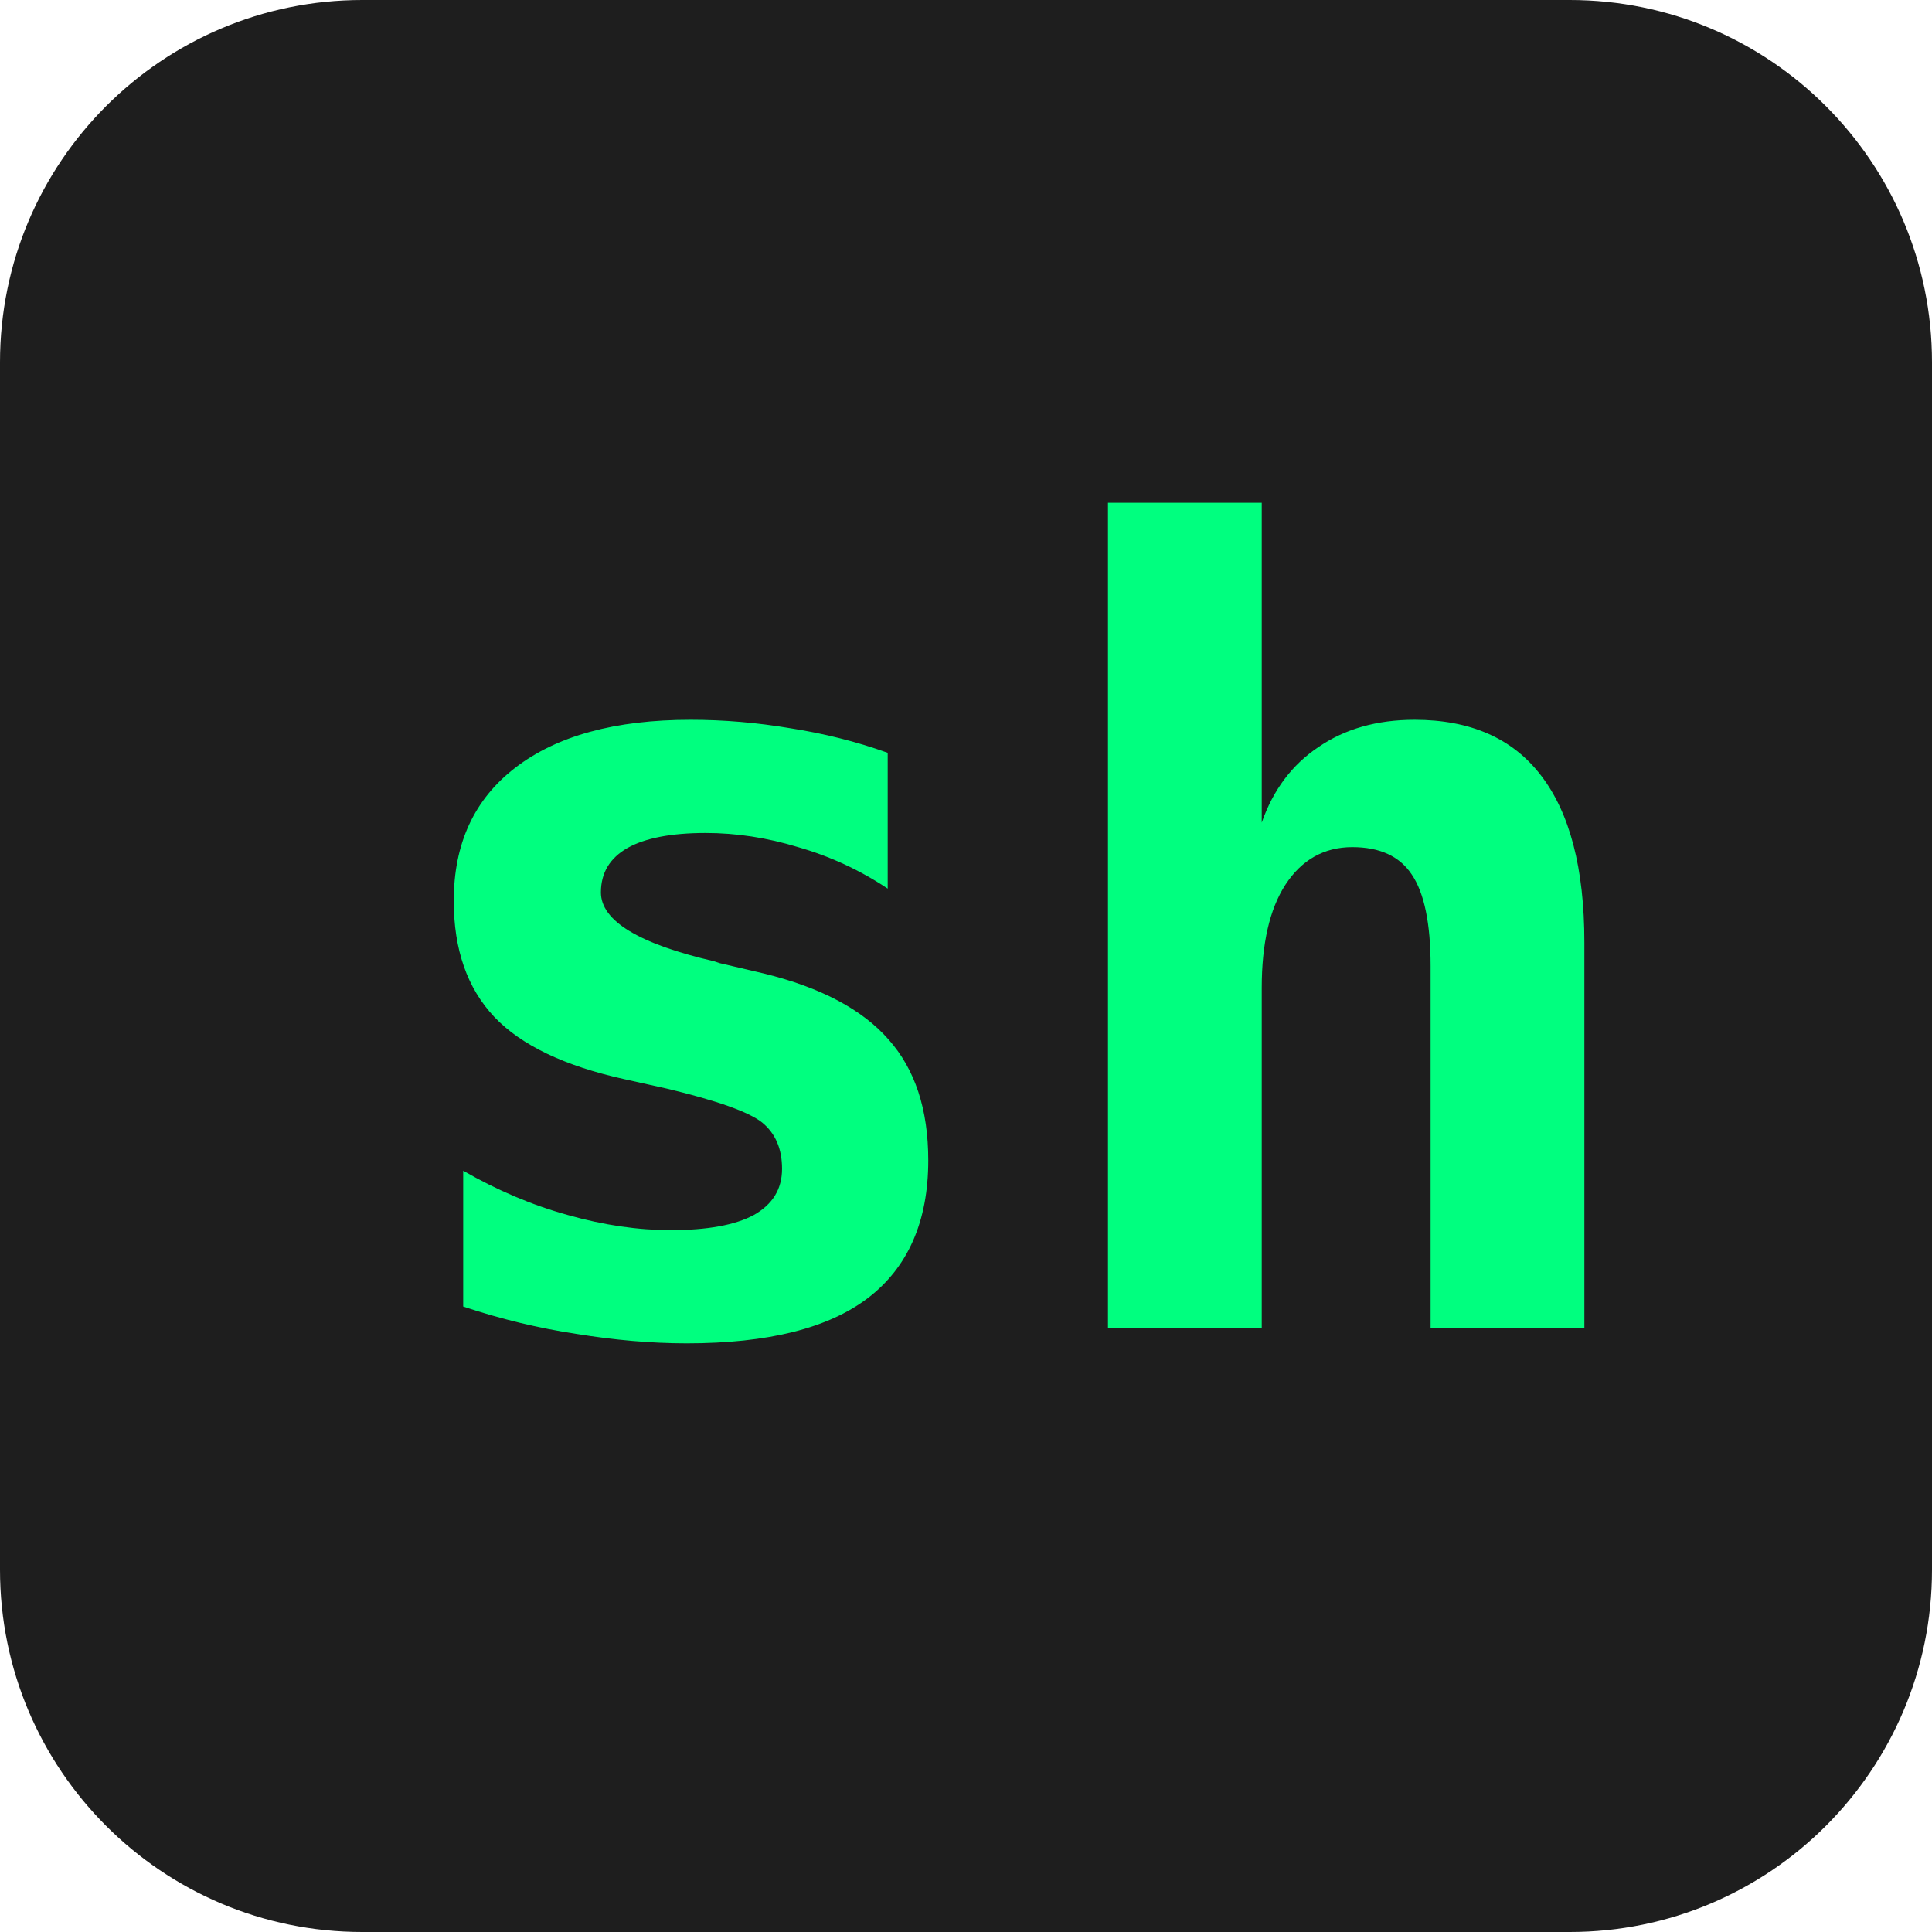
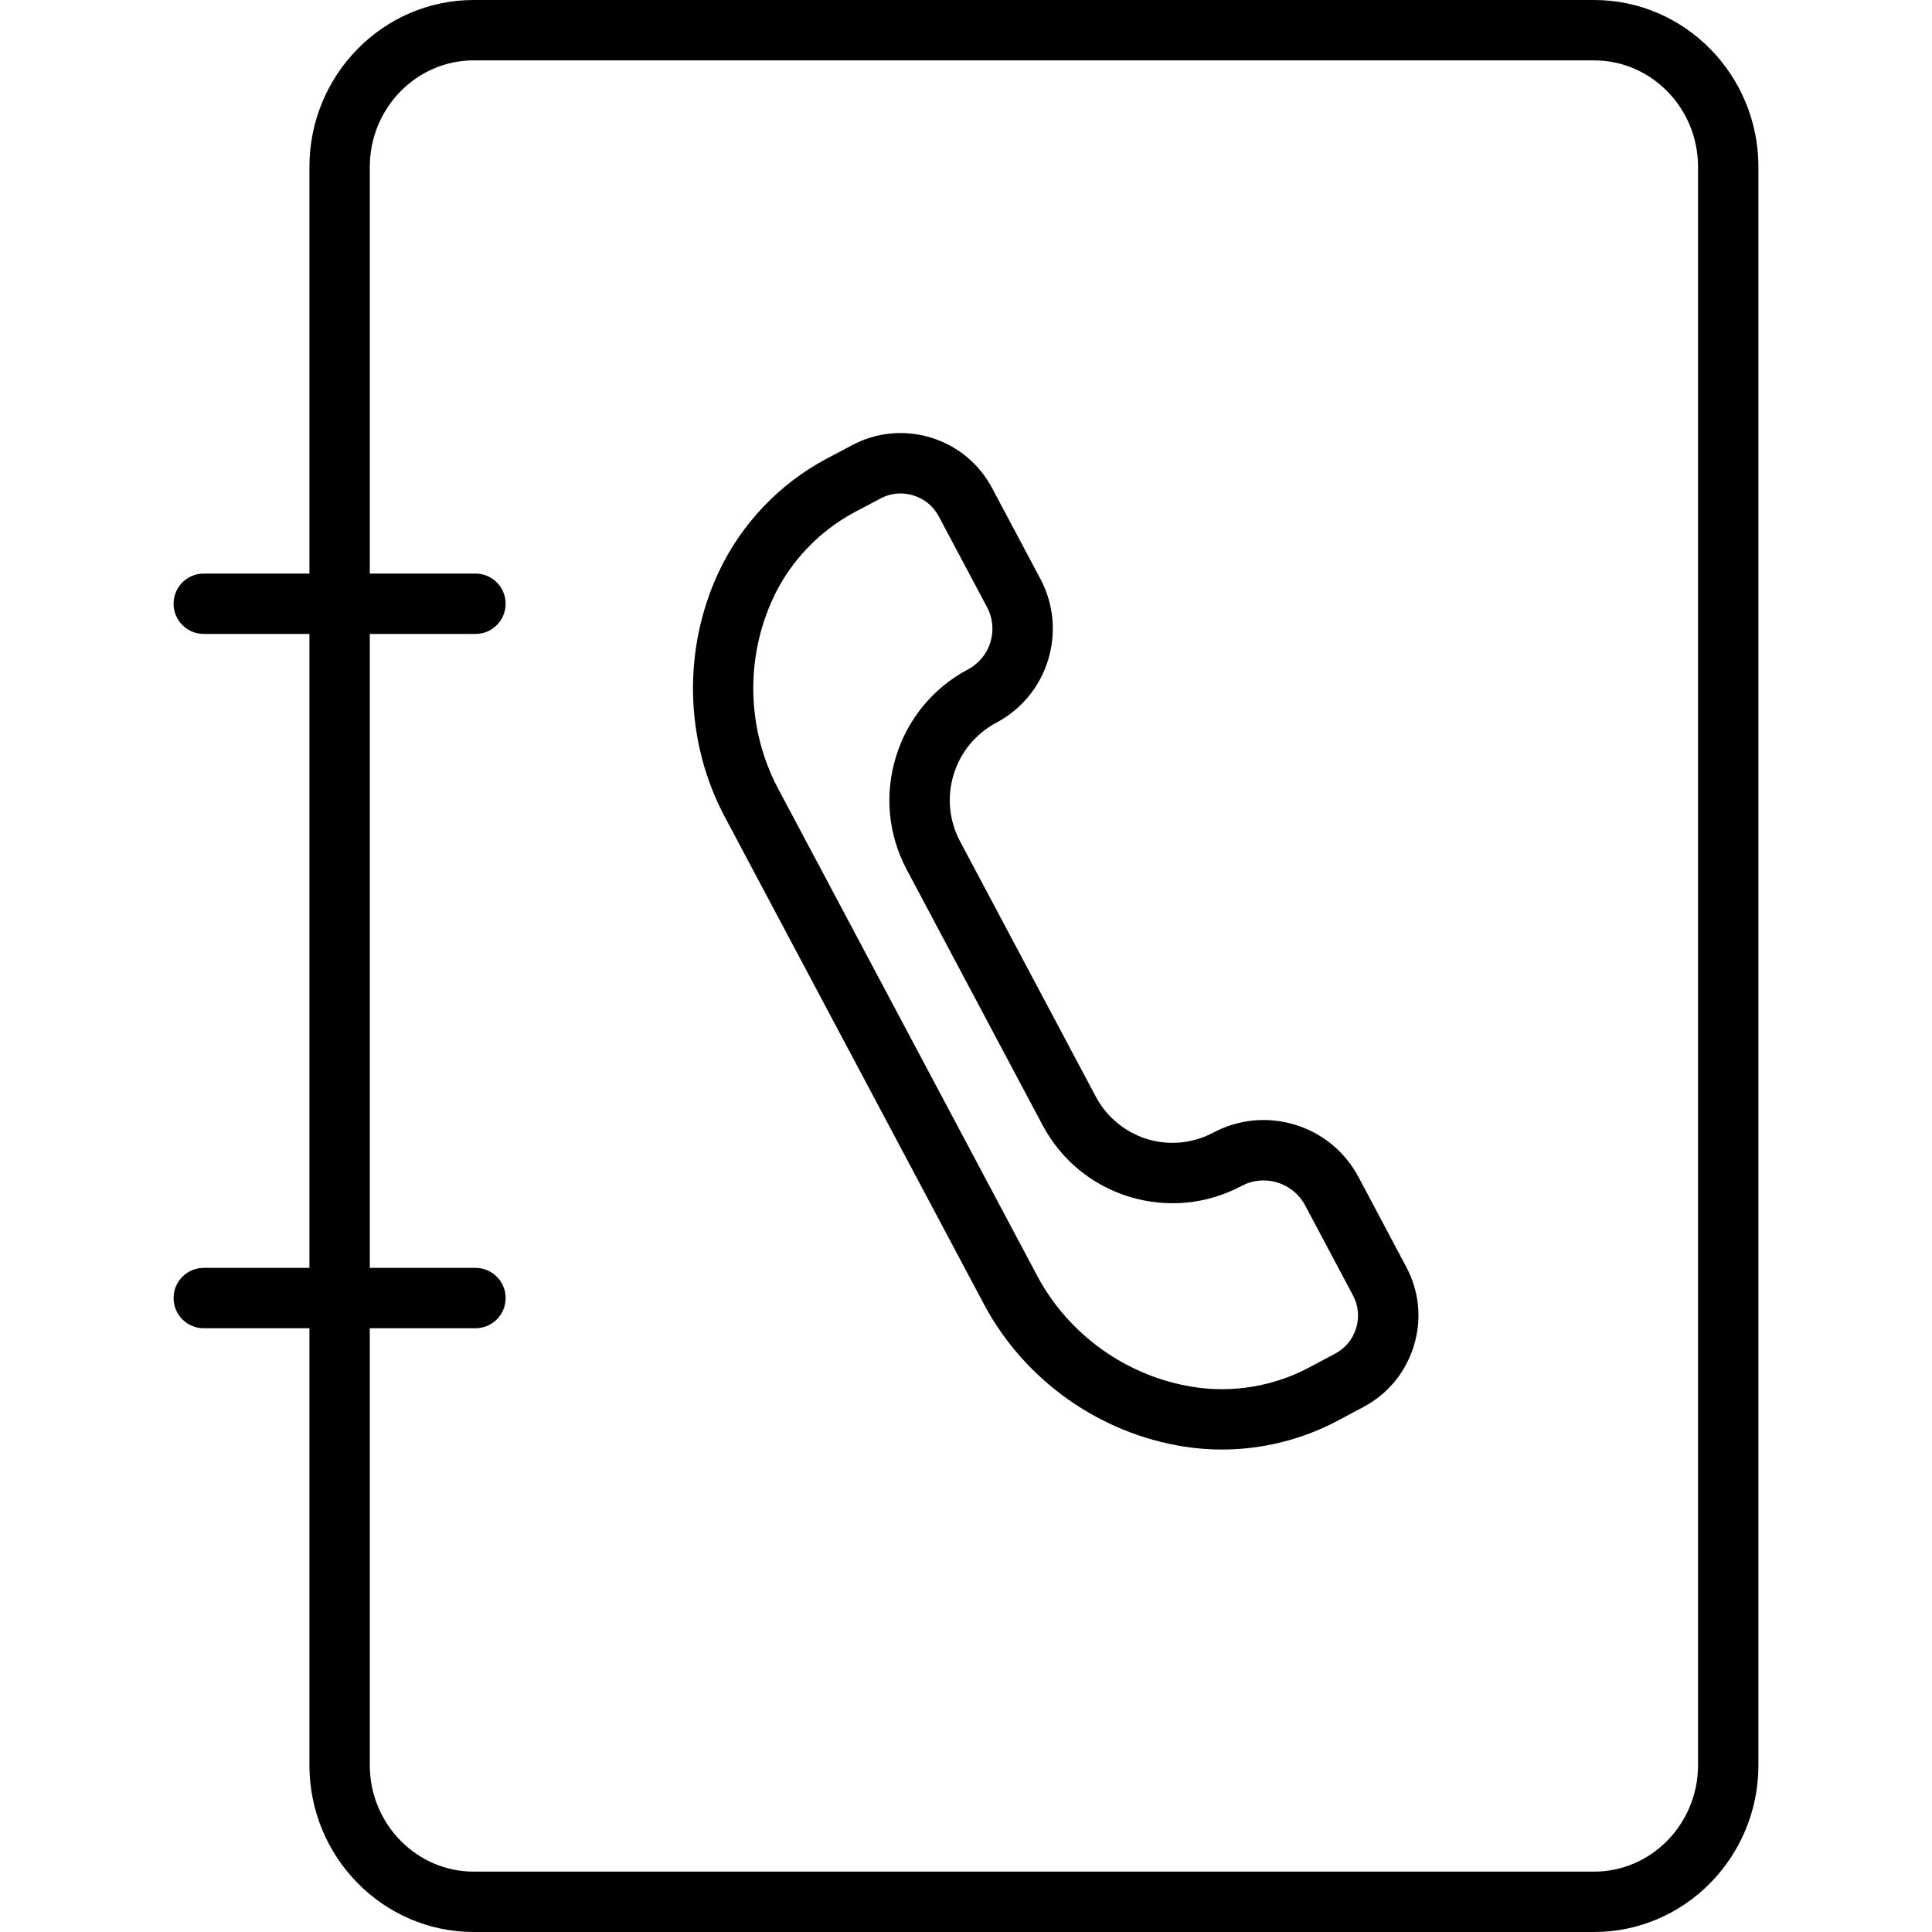
- <svg xmlns="http://www.w3.org/2000/svg" width="32" height="32" viewBox="0 0 32 32">
-   <rect width="32" height="32" rx="6" fill="#1E1E1E" />
-   <text x="6" y="22" font-family="monospace" font-size="18" fill="#00FF7F" font-weight="bold">
-     sh
-   </text>
+ <svg xmlns="http://www.w3.org/2000/svg" fill="#000000" height="800px" width="800px" version="1.1" id="Layer_1" viewBox="0 0 64 64" xml:space="preserve">
+   <g id="Contact-book">
+     <path d="M45.002,38.99c-0.447-0.839-1.193-1.454-2.102-1.732       c-0.909-0.276-1.872-0.185-2.712,0.263c-0.678,0.358-1.455,0.435-2.188,0.212       c-0.723-0.222-1.341-0.731-1.696-1.398l-4.499-8.461       c-0.365-0.687-0.441-1.474-0.214-2.217C31.819,24.913,32.322,24.303,33.01,23.938       c1.713-0.912,2.365-3.048,1.455-4.761l-1.601-3.01       c-0.431-0.809-1.15-1.402-2.026-1.671c-0.879-0.267-1.808-0.178-2.612,0.252       l-0.859,0.455c-1.549,0.826-2.812,2.154-3.557,3.742       c-1.207,2.576-1.131,5.613,0.204,8.124l8.578,16.13       c1.339,2.518,3.822,4.283,6.642,4.723c0.41,0.063,0.824,0.096,1.239,0.096       c1.326,0,2.651-0.325,3.826-0.949l0.867-0.461       c0.81-0.431,1.402-1.15,1.67-2.027c0.269-0.876,0.179-1.804-0.252-2.612       L45.002,38.99z M44.924,43.996c-0.112,0.365-0.359,0.666-0.694,0.844       l-0.869,0.463c-1.163,0.617-2.519,0.848-3.82,0.643       C37.34,45.603,35.402,44.225,34.357,42.26l-8.578-16.13       c-1.041-1.958-1.101-4.326-0.159-6.336c0.562-1.198,1.517-2.201,2.685-2.824       l0.859-0.455c0.209-0.112,0.438-0.169,0.669-0.169       c0.141,0,0.281,0.022,0.42,0.064c0.365,0.111,0.666,0.359,0.845,0.696       l1.601,3.011c0.393,0.739,0.11,1.662-0.631,2.056       c-1.157,0.615-2.007,1.646-2.39,2.9c-0.383,1.254-0.255,2.583,0.361,3.74       l4.499,8.462c0.612,1.147,1.633,1.989,2.878,2.371       c1.246,0.378,2.562,0.251,3.712-0.36c0.76-0.405,1.704-0.113,2.107,0.645       l1.582,2.976c0,0.001,0,0.001,0,0.001C44.998,43.243,45.035,43.631,44.924,43.996z" />
+     <path d="M52.807,0H15.693C12.691,0,10.25,2.481,10.25,5.529V19h-3.5c-0.553,0-1,0.447-1,1       c0,0.553,0.447,1,1,1h3.5v21h-3.5c-0.553,0-1,0.447-1,1c0,0.553,0.447,1,1,1h3.5v14.471       C10.25,61.52,12.691,64,15.693,64h37.113C55.809,64,58.25,61.52,58.25,58.471V5.529       C58.25,2.481,55.809,0,52.807,0z M56.25,58.471C56.25,60.417,54.705,62,52.807,62H15.693       C13.795,62,12.25,60.417,12.25,58.471V44h3.5c0.553,0,1-0.447,1-1c0-0.553-0.447-1-1-1h-3.5V21h3.5       c0.553,0,1-0.447,1-1c0-0.553-0.447-1-1-1h-3.5V5.529C12.25,3.583,13.795,2,15.693,2h37.113       C54.705,2,56.25,3.583,56.25,5.529V58.471z" />
+   </g>
</svg>
